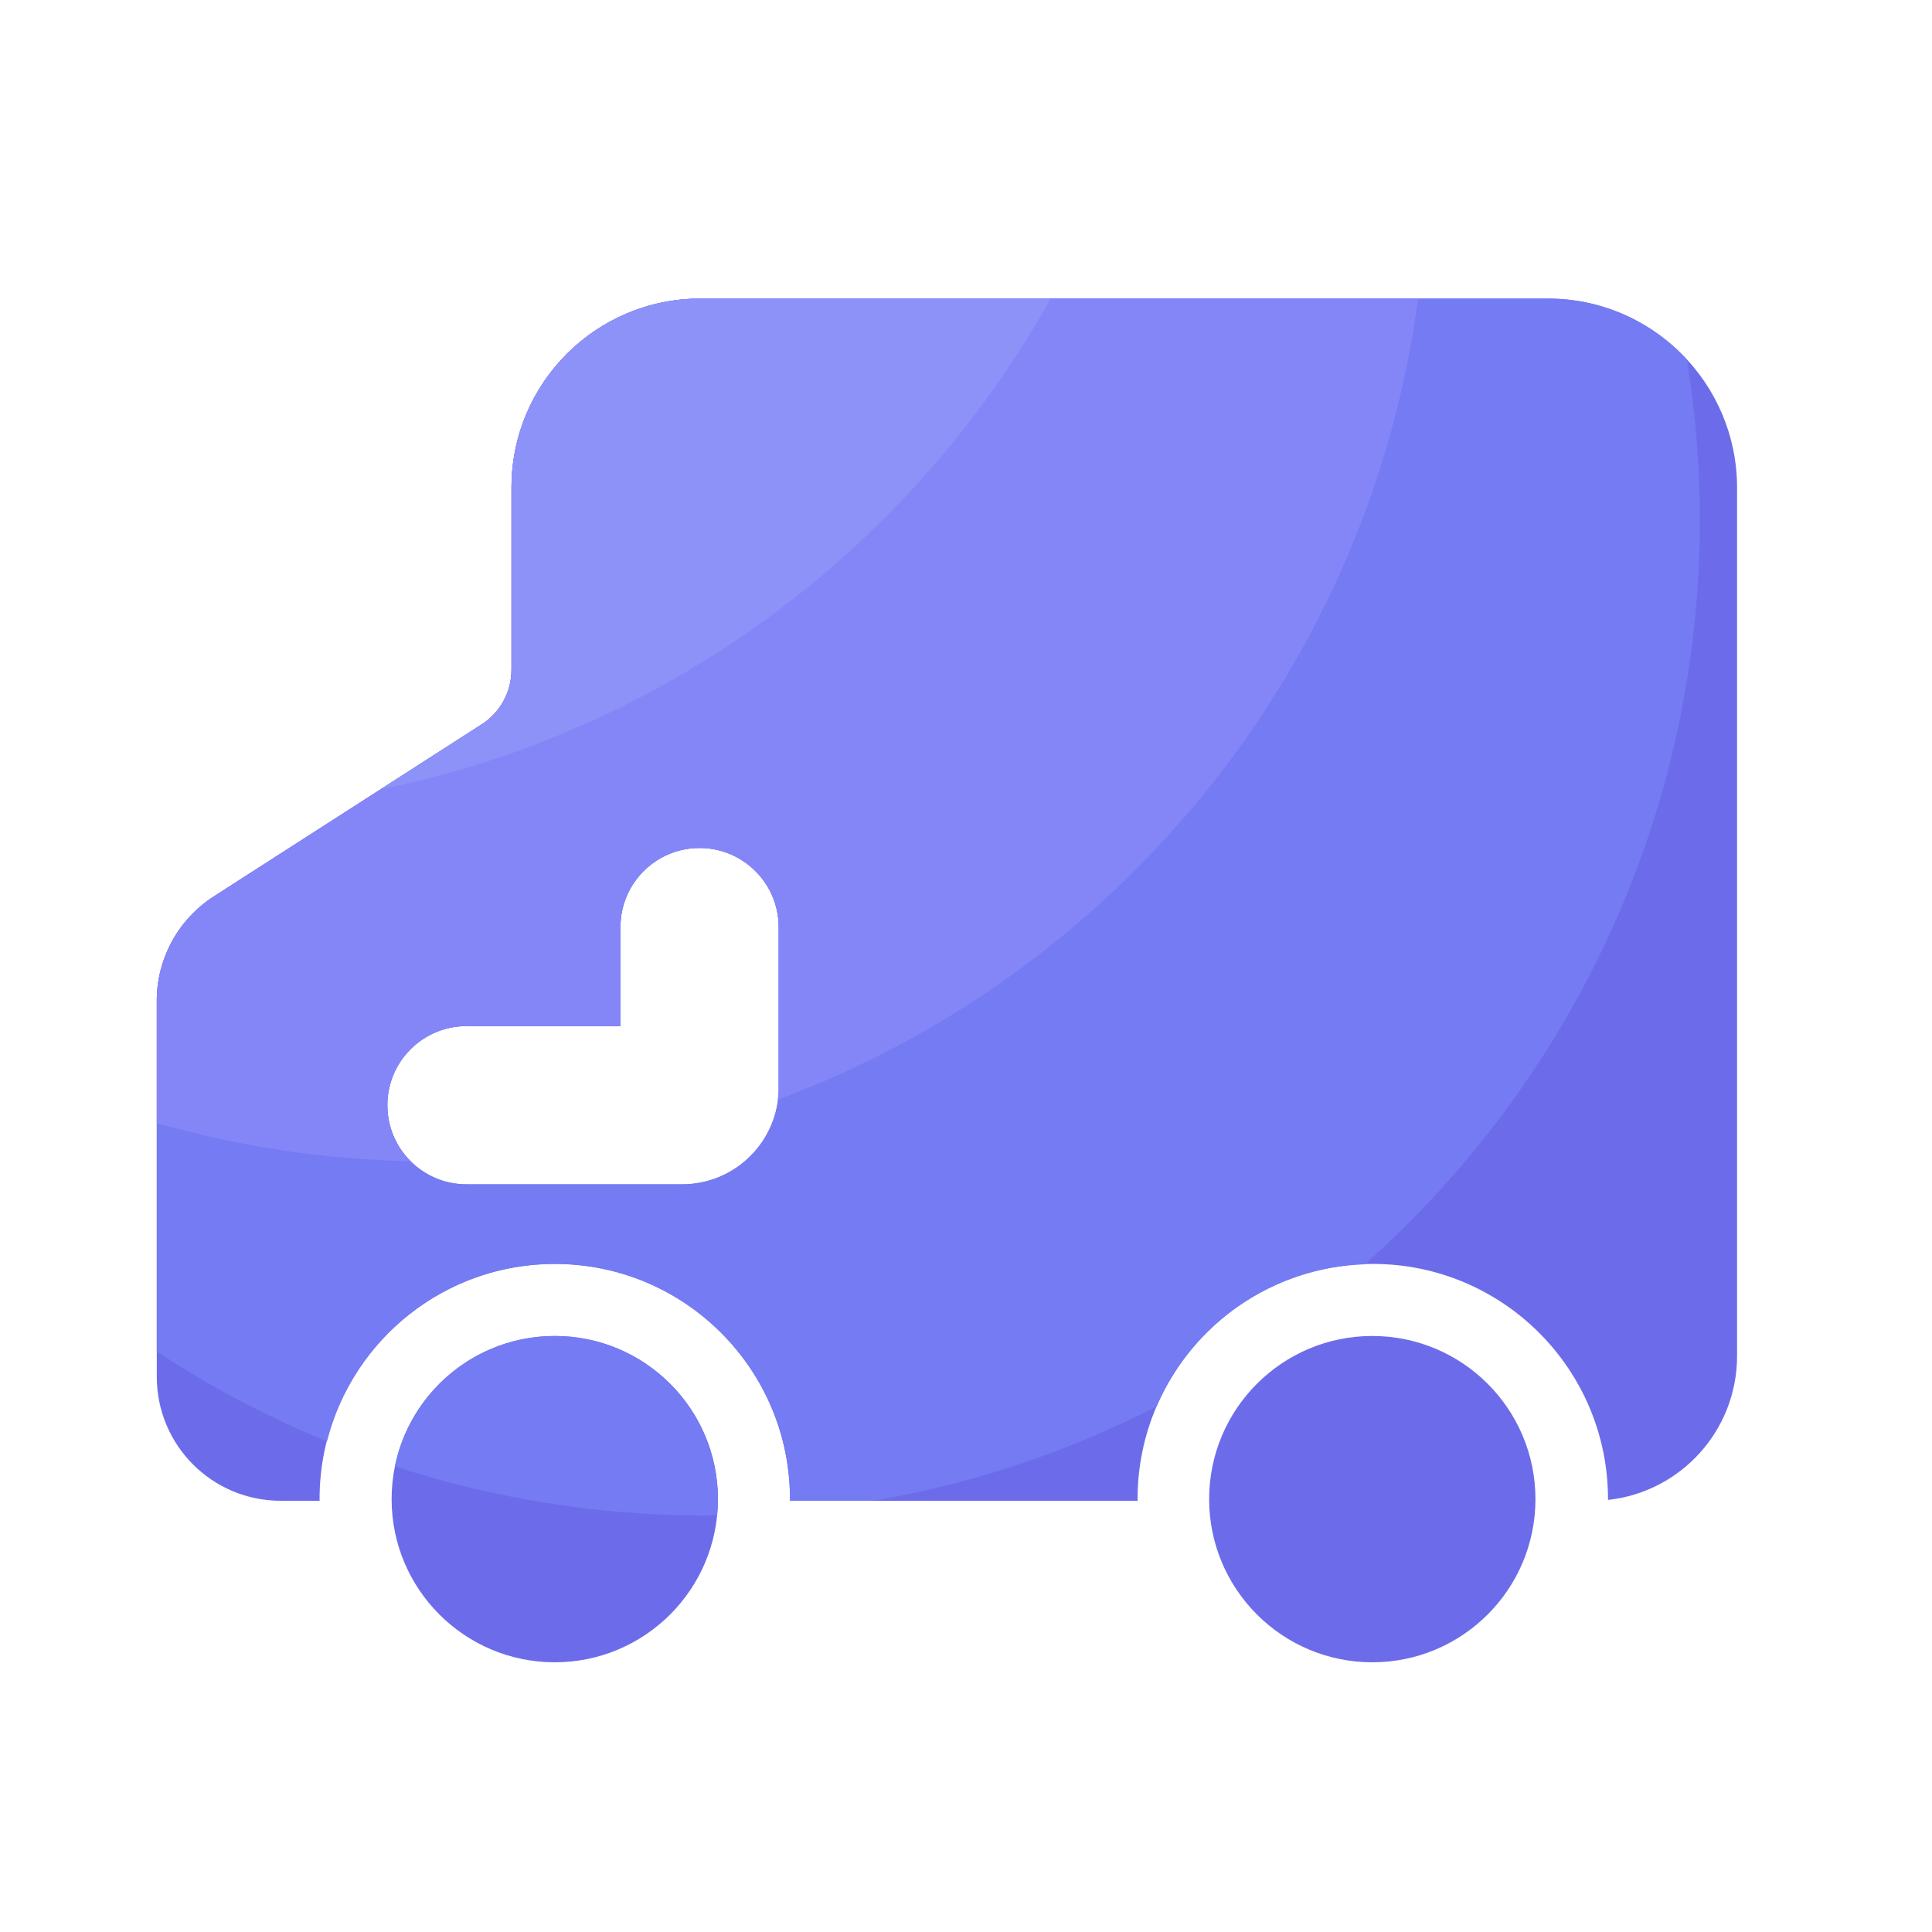
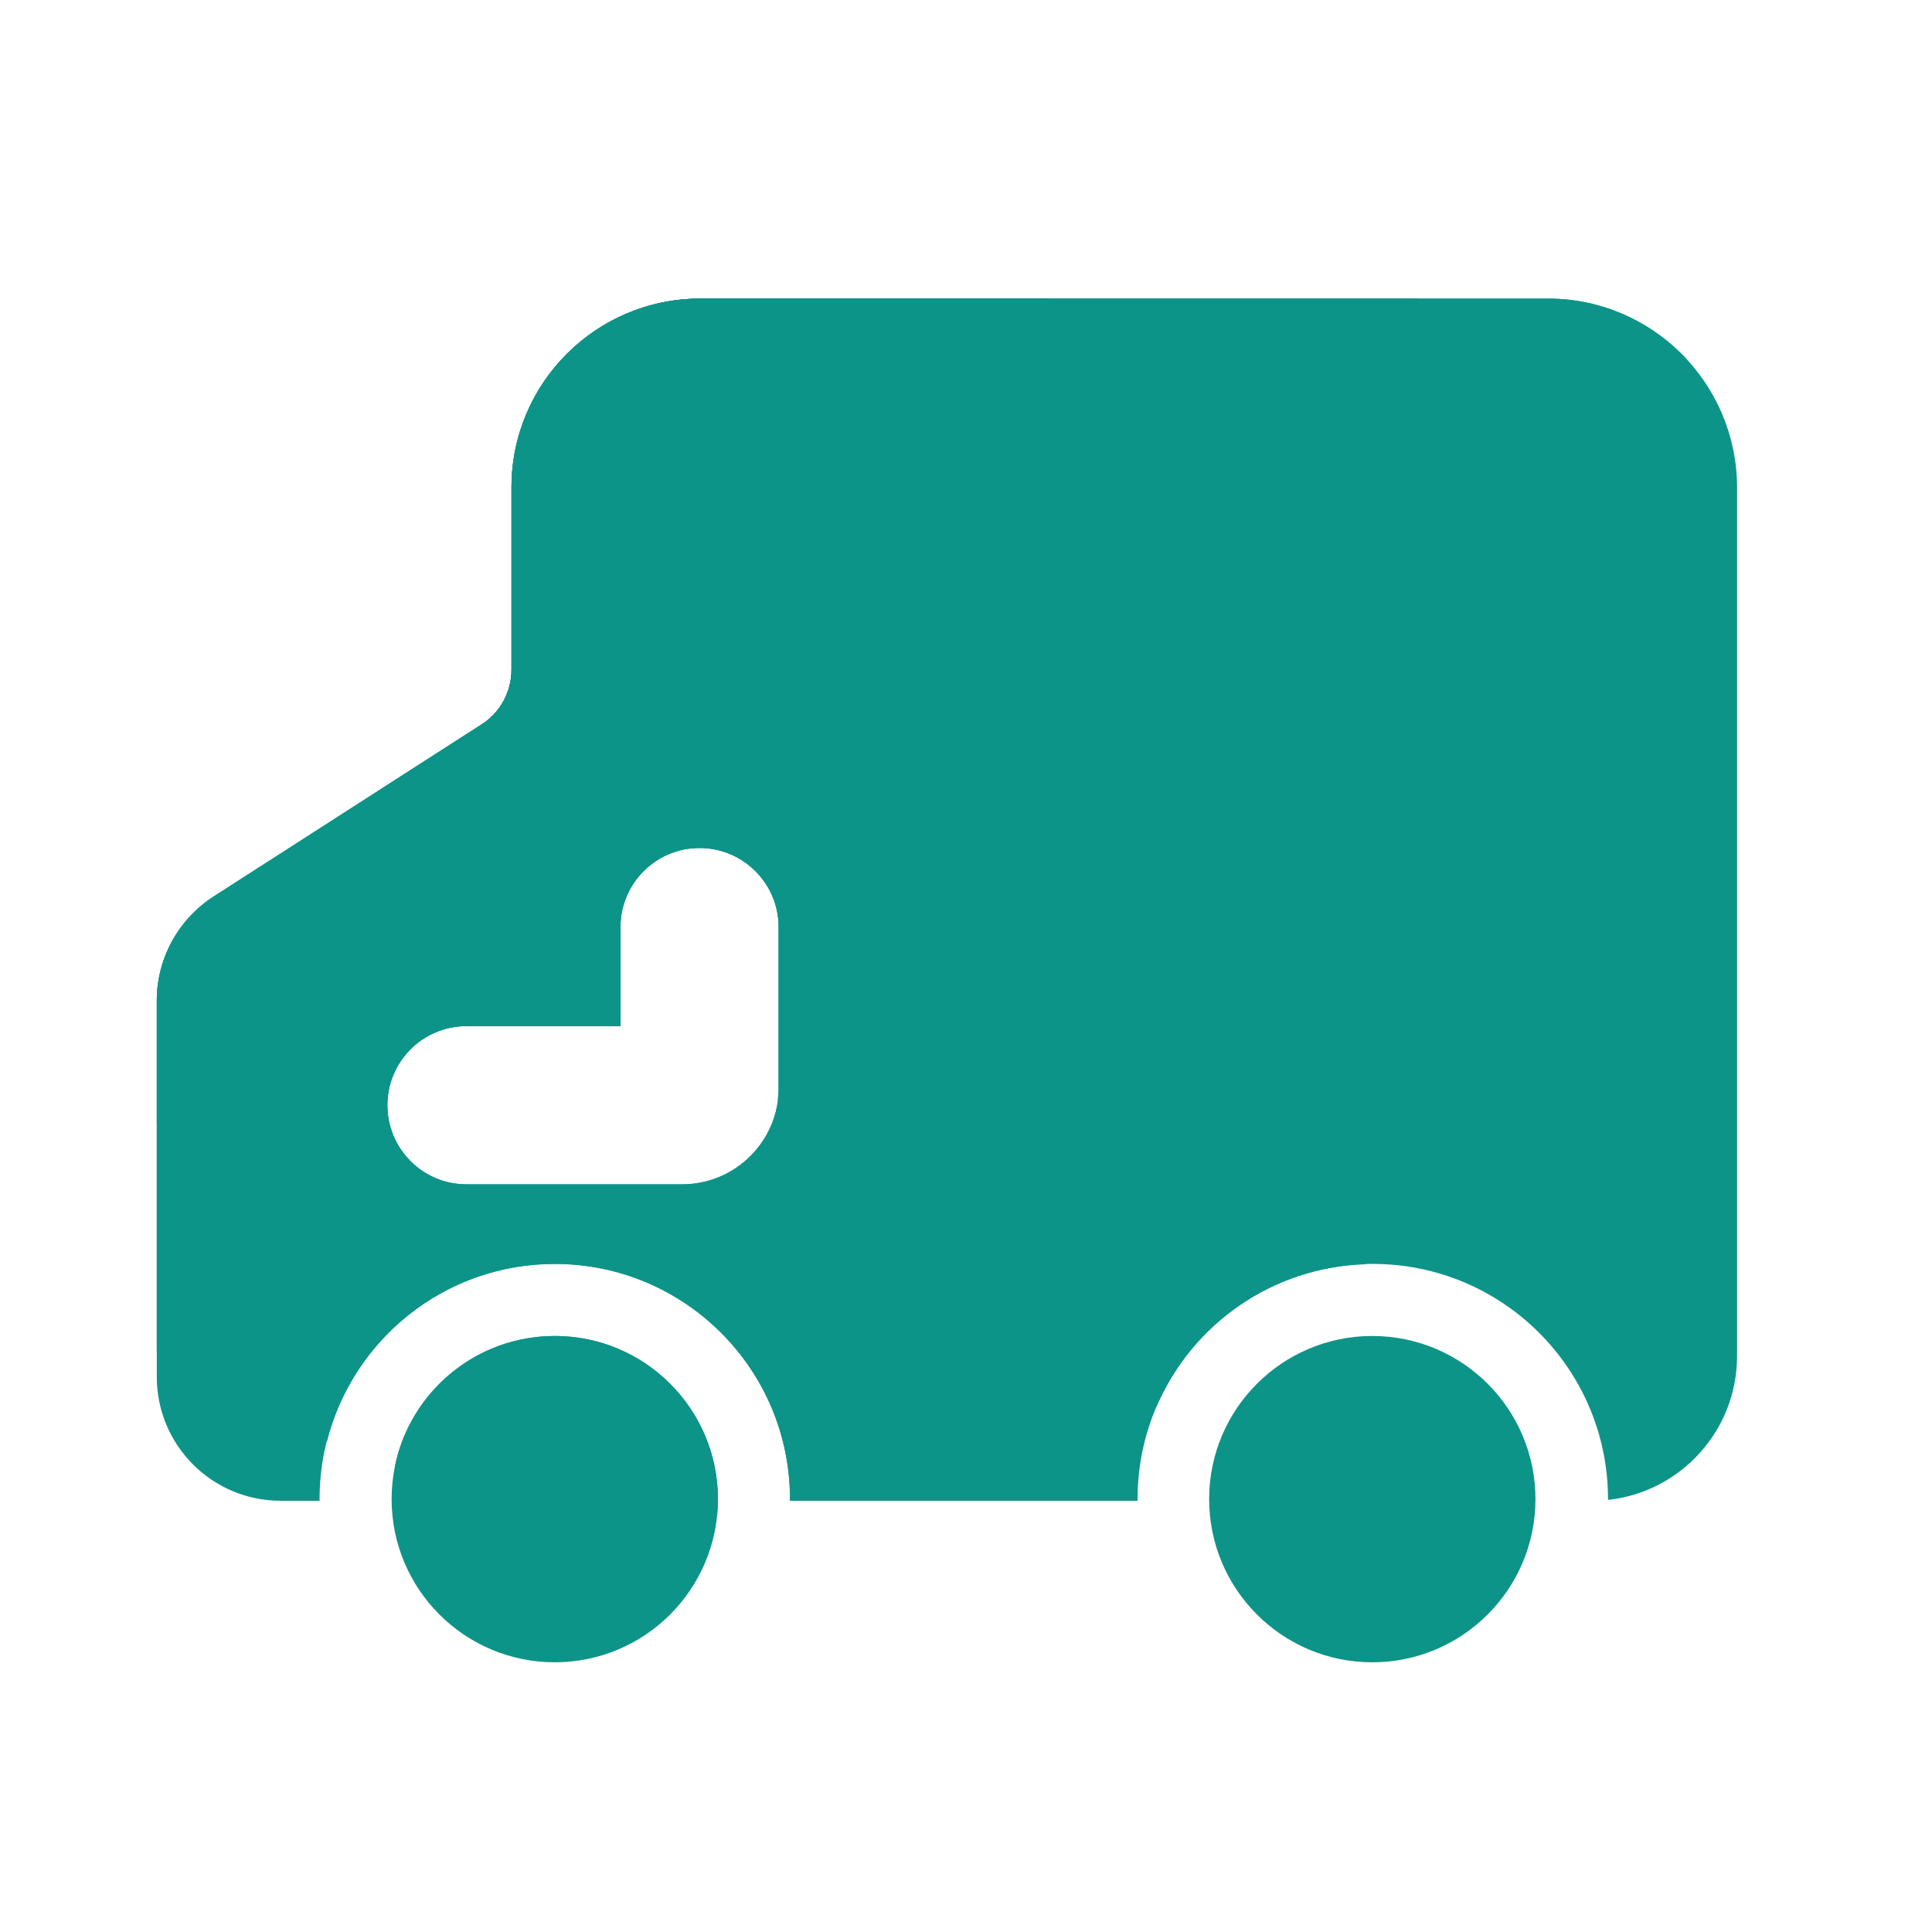
- <svg xmlns="http://www.w3.org/2000/svg" viewBox="0 0 1024 1024">
-   <path d="M820.531 158.259H371.2c-55.296 0-100.096 44.8-100.096 100.096v96.614a34.406 34.406 0 0 1-15.821 28.979L113.306 475.136c-18.79 12.083-30.208 32.922-30.208 55.245v199.373c0 36.301 29.389 65.69 65.69 65.69h20.634c0-0.307-0.051-0.563-0.051-0.87 0-68.864 55.808-124.672 124.672-124.672s124.672 55.808 124.672 124.672c0 0.307-0.051 0.563-0.051 0.87h184.32c0-0.307-0.051-0.563-0.051-0.87 0-68.864 55.808-124.672 124.672-124.672 68.864 0 124.672 55.808 124.672 124.672v0.41c38.451-4.147 68.403-36.71 68.403-76.288v-460.288c-0.051-55.296-44.902-100.147-100.147-100.147zM412.774 576.512c0 28.262-22.989 51.2-51.2 51.2H247.245c-23.194 0-41.933-18.79-41.933-41.933s18.79-41.933 41.933-41.933h81.613V491.366c0-23.194 18.79-41.933 41.933-41.933s41.933 18.79 41.933 41.933v85.146z" fill="#6c6cea" />
-   <path d="M294.042 794.573m-86.477 0a86.477 86.477 0 1 0 172.954 0 86.477 86.477 0 1 0-172.954 0Z" fill="#6c6cea" />
-   <path d="M727.347 794.573m-86.477 0a86.477 86.477 0 1 0 172.954 0 86.477 86.477 0 1 0-172.954 0Z" fill="#6c6cea" />
-   <path d="M294.042 708.096c-41.83 0-76.698 29.645-84.736 69.069 51.558 16.845 106.598 26.061 163.789 26.061 2.355 0 4.659-0.154 7.014-0.154 0.256-2.765 0.41-5.632 0.41-8.448 0-47.821-38.707-86.528-86.477-86.528z" fill="#757bf2" />
-   <path d="M820.531 158.259H371.2c-55.296 0-100.096 44.8-100.096 100.096v96.614a34.406 34.406 0 0 1-15.821 28.979L113.306 475.136c-18.79 12.083-30.208 32.922-30.208 55.245v185.958c28.314 18.637 58.47 34.611 90.214 47.616 13.67-54.016 62.464-94.054 120.73-94.054 68.864 0 124.672 55.808 124.672 124.672 0 0.307-0.051 0.563-0.051 0.87h44.237c53.197-9.114 103.629-26.163 150.118-49.971a124.611 124.611 0 0 1 110.336-75.366c108.902-96.717 177.613-237.67 177.613-394.752 0-28.877-2.406-57.139-6.861-84.787-18.33-19.763-44.493-32.307-73.574-32.307zM412.774 576.512c0 28.262-22.989 51.2-51.2 51.2H247.245c-23.194 0-41.933-18.79-41.933-41.933 0-23.194 18.79-41.933 41.933-41.933h81.613V491.366c0-23.194 18.79-41.933 41.933-41.933s41.933 18.79 41.933 41.933v85.146z" fill="#757bf2" />
-   <path d="M371.2 158.259c-55.296 0-100.096 44.8-100.096 100.096v96.614a34.406 34.406 0 0 1-15.821 28.979L113.306 475.136c-18.79 12.083-30.208 32.922-30.208 55.245v64.87c42.854 12.288 87.962 19.251 134.502 20.224a41.697 41.697 0 0 1-12.339-29.696c0-23.194 18.79-41.933 41.933-41.933h81.613V491.366c0-23.194 18.79-41.933 41.933-41.933s41.933 18.79 41.933 41.933v85.146c0 2.15-0.154 4.25-0.461 6.349 179.814-66.765 313.293-228.71 339.405-424.602H371.2z" fill="#8486f8" />
-   <path d="M271.104 258.406v96.614A34.406 34.406 0 0 1 255.283 384L201.728 418.355c152.73-31.078 281.395-128.154 355.123-260.096H371.2c-55.296 0-100.096 44.851-100.096 100.147z" fill="#8d92f8" />
+ <svg xmlns="http://www.w3.org/2000/svg" t="1682314233181" class="icon" viewBox="0 0 1024 1024" version="1.1" p-id="7056" width="200" height="200">
+   <path d="M820.531 158.259H371.2c-55.296 0-100.096 44.8-100.096 100.096v96.614a34.406 34.406 0 0 1-15.821 28.979L113.306 475.136c-18.79 12.083-30.208 32.922-30.208 55.245v199.373c0 36.301 29.389 65.69 65.69 65.69h20.634c0-0.307-0.051-0.563-0.051-0.87 0-68.864 55.808-124.672 124.672-124.672s124.672 55.808 124.672 124.672c0 0.307-0.051 0.563-0.051 0.87h184.32c0-0.307-0.051-0.563-0.051-0.87 0-68.864 55.808-124.672 124.672-124.672 68.864 0 124.672 55.808 124.672 124.672v0.41c38.451-4.147 68.403-36.71 68.403-76.288v-460.288c-0.051-55.296-44.902-100.147-100.147-100.147zM412.774 576.512c0 28.262-22.989 51.2-51.2 51.2H247.245c-23.194 0-41.933-18.79-41.933-41.933s18.79-41.933 41.933-41.933h81.613V491.366c0-23.194 18.79-41.933 41.933-41.933s41.933 18.79 41.933 41.933v85.146z" fill="#0d9488" p-id="7057" />
+   <path d="M294.042 794.573m-86.477 0a86.477 86.477 0 1 0 172.954 0 86.477 86.477 0 1 0-172.954 0Z" fill="#0d9488" p-id="7058" />
+   <path d="M727.347 794.573m-86.477 0a86.477 86.477 0 1 0 172.954 0 86.477 86.477 0 1 0-172.954 0Z" fill="#0d9488" p-id="7059" />
+   <path d="M294.042 708.096c-41.83 0-76.698 29.645-84.736 69.069 51.558 16.845 106.598 26.061 163.789 26.061 2.355 0 4.659-0.154 7.014-0.154 0.256-2.765 0.41-5.632 0.41-8.448 0-47.821-38.707-86.528-86.477-86.528z" fill="#0d9488" p-id="7060" />
+   <path d="M820.531 158.259H371.2c-55.296 0-100.096 44.8-100.096 100.096v96.614a34.406 34.406 0 0 1-15.821 28.979L113.306 475.136c-18.79 12.083-30.208 32.922-30.208 55.245v185.958c28.314 18.637 58.47 34.611 90.214 47.616 13.67-54.016 62.464-94.054 120.73-94.054 68.864 0 124.672 55.808 124.672 124.672 0 0.307-0.051 0.563-0.051 0.87h44.237c53.197-9.114 103.629-26.163 150.118-49.971a124.611 124.611 0 0 1 110.336-75.366c108.902-96.717 177.613-237.67 177.613-394.752 0-28.877-2.406-57.139-6.861-84.787-18.33-19.763-44.493-32.307-73.574-32.307zM412.774 576.512c0 28.262-22.989 51.2-51.2 51.2H247.245c-23.194 0-41.933-18.79-41.933-41.933 0-23.194 18.79-41.933 41.933-41.933h81.613V491.366c0-23.194 18.79-41.933 41.933-41.933s41.933 18.79 41.933 41.933v85.146z" fill="#0d9488" p-id="7061" />
+   <path d="M371.2 158.259c-55.296 0-100.096 44.8-100.096 100.096v96.614a34.406 34.406 0 0 1-15.821 28.979L113.306 475.136c-18.79 12.083-30.208 32.922-30.208 55.245v64.87c42.854 12.288 87.962 19.251 134.502 20.224a41.697 41.697 0 0 1-12.339-29.696c0-23.194 18.79-41.933 41.933-41.933h81.613V491.366c0-23.194 18.79-41.933 41.933-41.933s41.933 18.79 41.933 41.933v85.146c0 2.15-0.154 4.25-0.461 6.349 179.814-66.765 313.293-228.71 339.405-424.602H371.2z" fill="#0d9488" p-id="7062" />
+   <path d="M271.104 258.406v96.614A34.406 34.406 0 0 1 255.283 384L201.728 418.355c152.73-31.078 281.395-128.154 355.123-260.096H371.2c-55.296 0-100.096 44.851-100.096 100.147z" fill="#0d9488" p-id="7063" />
</svg>
